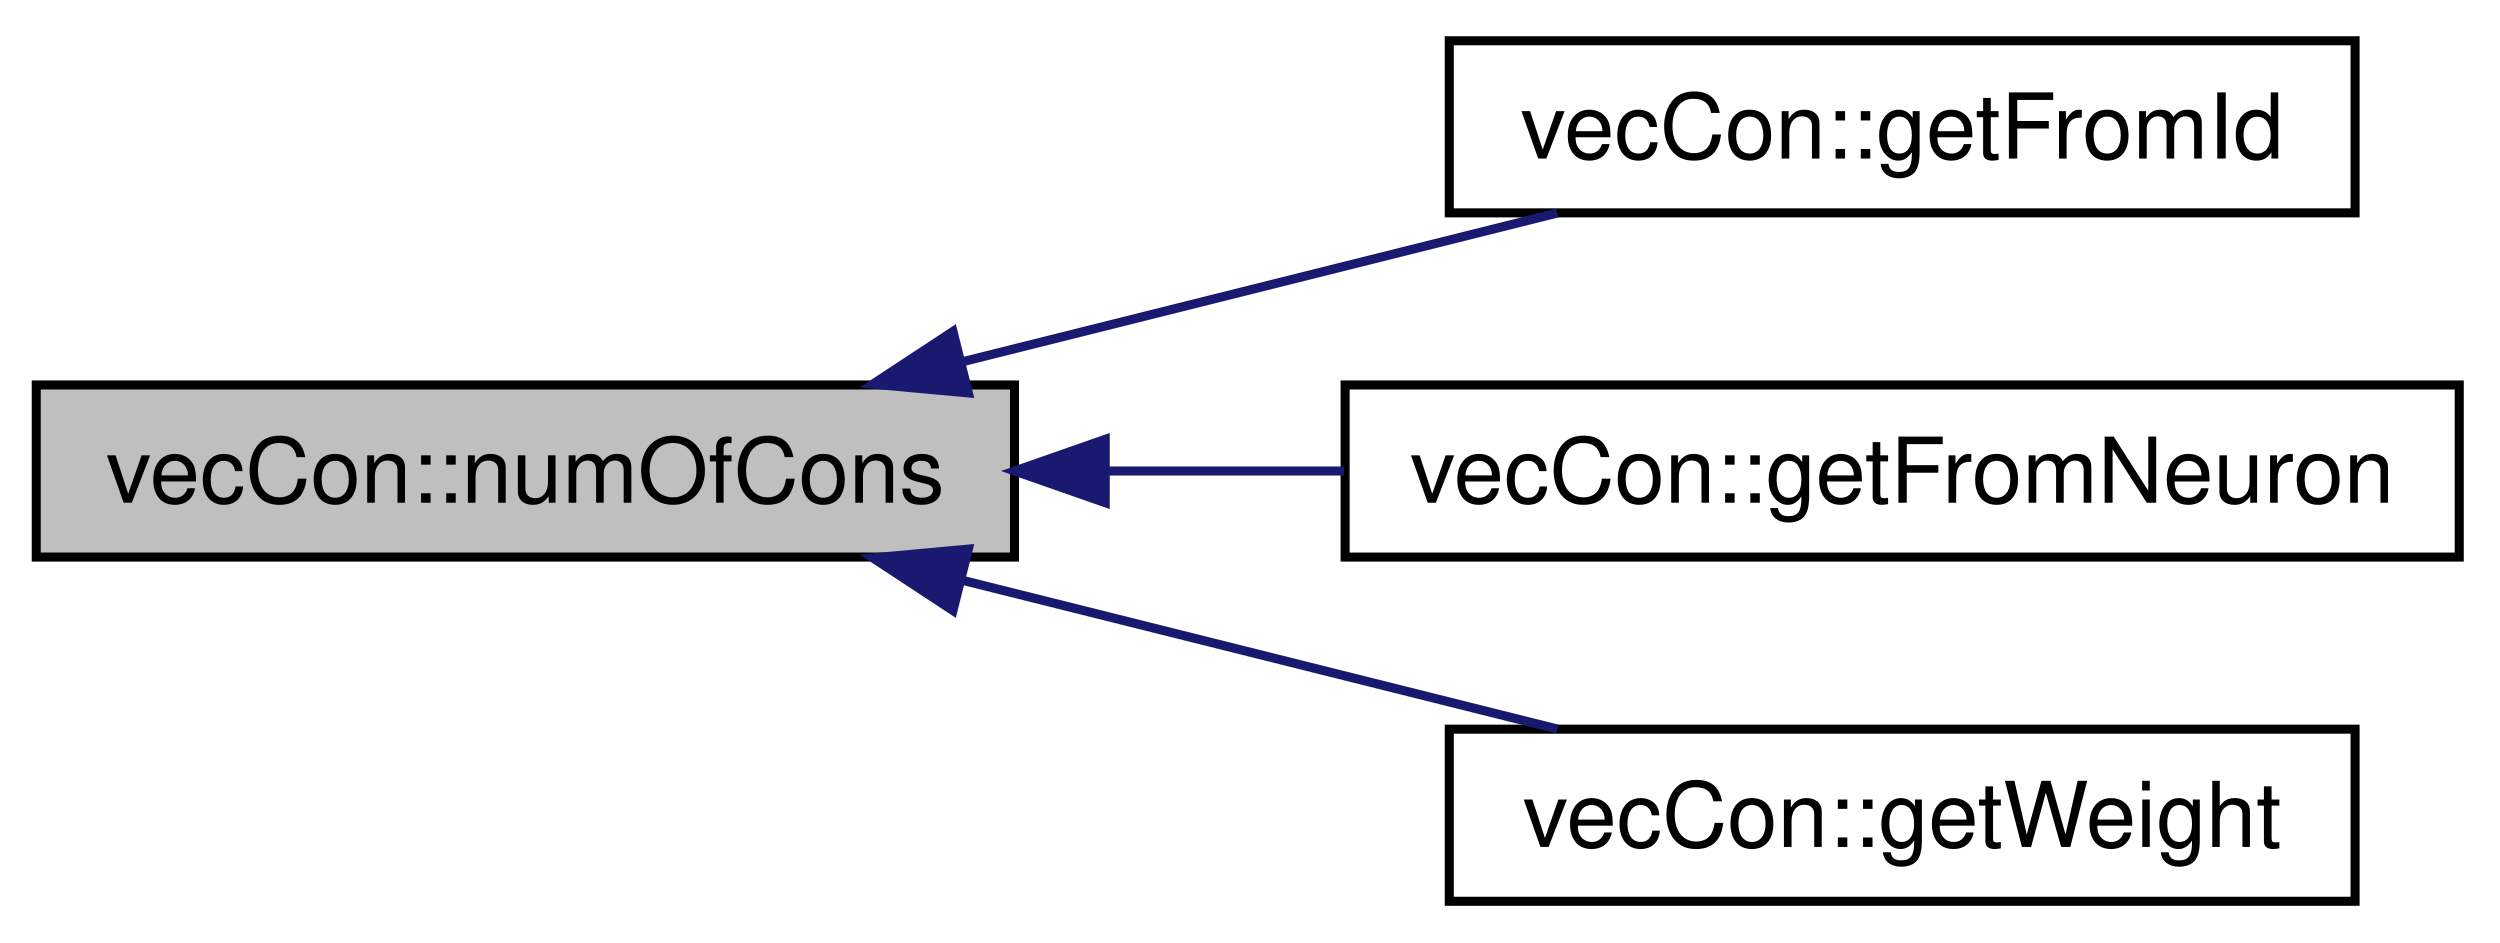
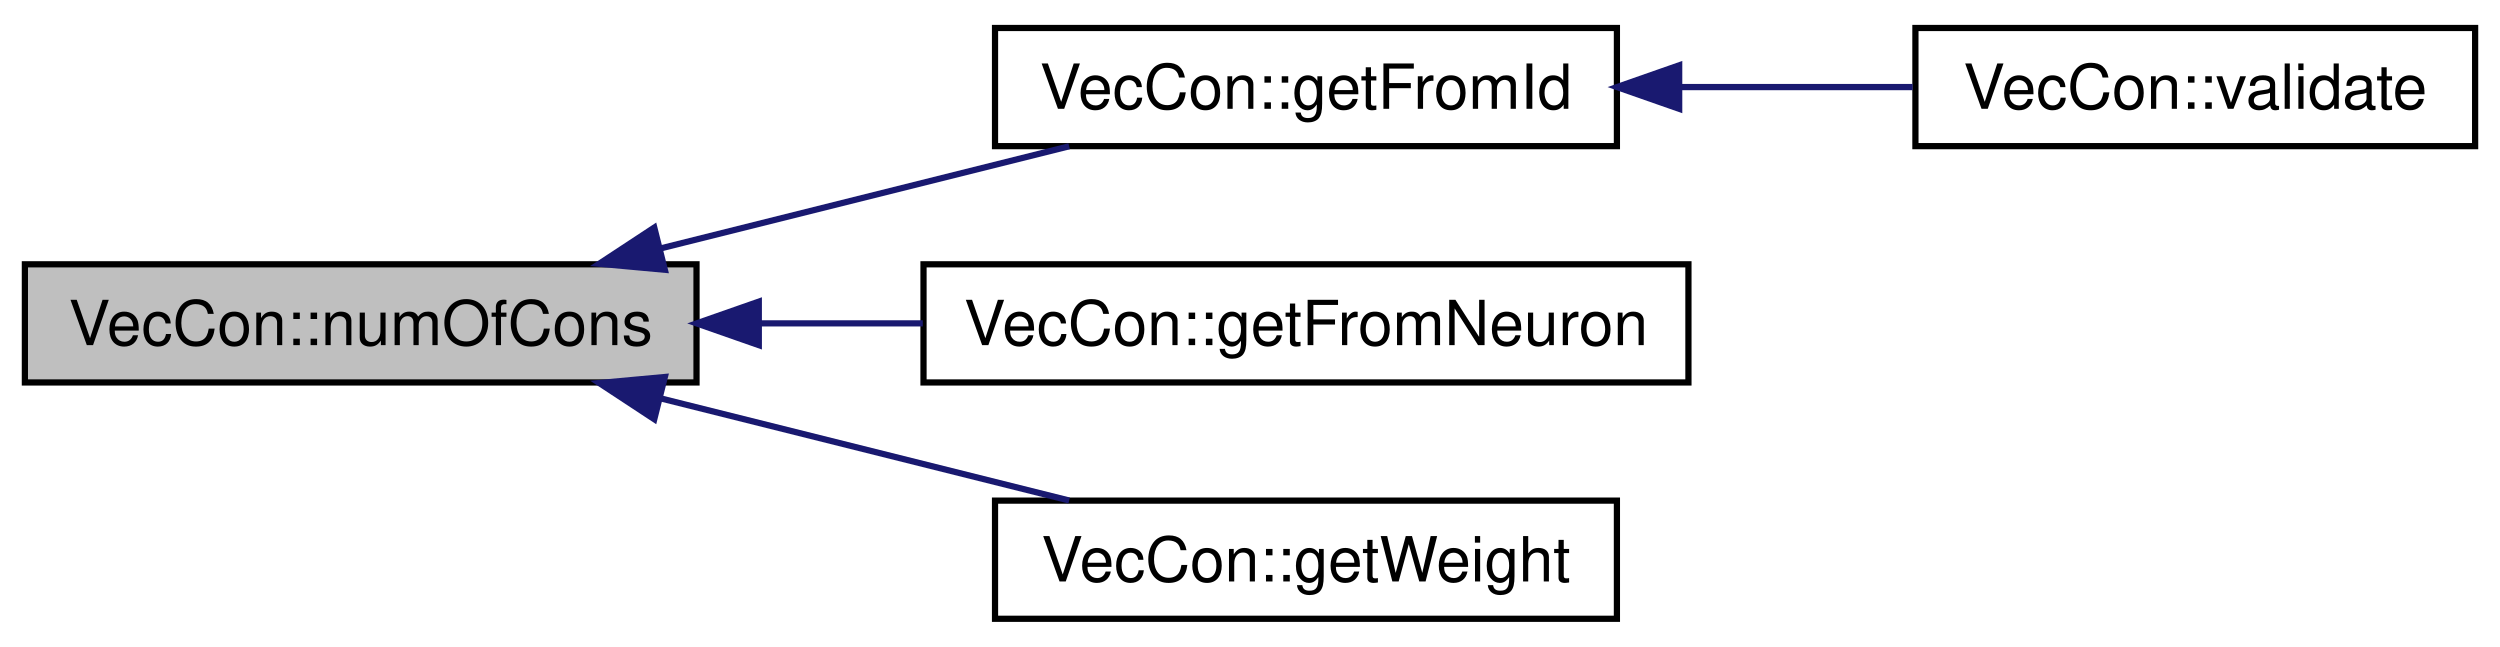
- <svg xmlns="http://www.w3.org/2000/svg" xmlns:xlink="http://www.w3.org/1999/xlink" width="276pt" height="104pt" viewBox="0.00 0.00 276.00 104.00">
+ <svg xmlns="http://www.w3.org/2000/svg" xmlns:xlink="http://www.w3.org/1999/xlink" width="402pt" height="104pt" viewBox="0.00 0.00 402.00 104.00">
  <g id="graph1" class="graph" transform="scale(1 1) rotate(0) translate(4 100)">
-     <polygon fill="white" stroke="white" points="-4,5 -4,-100 273,-100 273,5 -4,5" />
+     <polygon fill="white" stroke="white" points="-4,5 -4,-100 399,-100 399,5 -4,5" />
    <g id="node1" class="node">
      <polygon fill="#bfbfbf" stroke="black" points="0,-38.5 0,-57.5 108,-57.5 108,-38.5 0,-38.5" />
-       <text text-anchor="middle" x="54" y="-44.5" font-family="Helvetica,sans-Serif" font-size="10.00">vecCon::numOfCons</text>
+       <text text-anchor="middle" x="54" y="-44.5" font-family="Helvetica,sans-Serif" font-size="10.00">VecCon::numOfCons</text>
    </g>
    <g id="node3" class="node">
      <a xlink:href="classvec_con.html#aa9f3f5df4c4060951c975c4c829b8471" target="_top" xlink:title="Getter of the Id values of the vector of Cons.">
        <polygon fill="white" stroke="black" points="156,-76.5 156,-95.5 256,-95.5 256,-76.5 156,-76.5" />
-         <text text-anchor="middle" x="206" y="-82.5" font-family="Helvetica,sans-Serif" font-size="10.00">vecCon::getFromId</text>
+         <text text-anchor="middle" x="206" y="-82.5" font-family="Helvetica,sans-Serif" font-size="10.00">VecCon::getFromId</text>
      </a>
    </g>
    <g id="edge2" class="edge">
      <path fill="none" stroke="midnightblue" d="M102.16,-60.04C123.395,-65.349 147.995,-71.499 167.92,-76.48" />
      <polygon fill="midnightblue" stroke="midnightblue" points="102.906,-56.619 92.356,-57.589 101.209,-63.41 102.906,-56.619" />
    </g>
+     <g id="node7" class="node">
+       <a xlink:href="classvec_con.html#ae72d00aedcd054e690f1dcf2ca5ac2c2" target="_top" xlink:title="Getter of the from field of the Con objects related to VecCon.">
+         <polygon fill="white" stroke="black" points="144.5,-38.5 144.5,-57.5 267.5,-57.5 267.5,-38.5 144.5,-38.5" />
+         <text text-anchor="middle" x="206" y="-44.5" font-family="Helvetica,sans-Serif" font-size="10.00">VecCon::getFromNeuron</text>
+       </a>
+     </g>
+     <g id="edge6" class="edge">
+       <path fill="none" stroke="midnightblue" d="M118.108,-48C126.811,-48 135.727,-48 144.385,-48" />
+       <polygon fill="midnightblue" stroke="midnightblue" points="118.018,-44.5 108.017,-48 118.017,-51.5 118.018,-44.5" />
+     </g>
+     <g id="node9" class="node">
+       <a xlink:href="classvec_con.html#a76f10669494f2247d036ae6a1f296873" target="_top" xlink:title="Getter of the weight field of the Con objects related to VecCon.">
+         <polygon fill="white" stroke="black" points="156,-0.5 156,-19.5 256,-19.5 256,-0.5 156,-0.5" />
+         <text text-anchor="middle" x="206" y="-6.5" font-family="Helvetica,sans-Serif" font-size="10.00">VecCon::getWeight</text>
+       </a>
+     </g>
+     <g id="edge8" class="edge">
+       <path fill="none" stroke="midnightblue" d="M102.16,-35.96C123.395,-30.651 147.995,-24.501 167.92,-19.52" />
+       <polygon fill="midnightblue" stroke="midnightblue" points="101.209,-32.59 92.356,-38.411 102.906,-39.381 101.209,-32.59" />
+     </g>
    <g id="node5" class="node">
-       <a xlink:href="classvec_con.html#ae72d00aedcd054e690f1dcf2ca5ac2c2" target="_top" xlink:title="Getter of the from field of the Con objects related to vecCon.">
-         <polygon fill="white" stroke="black" points="144.5,-38.5 144.5,-57.5 267.5,-57.5 267.5,-38.5 144.5,-38.5" />
-         <text text-anchor="middle" x="206" y="-44.5" font-family="Helvetica,sans-Serif" font-size="10.00">vecCon::getFromNeuron</text>
+       <a xlink:href="classvec_con.html#a7dc281e7258bf8be19a1591501c5434d" target="_top" xlink:title="Object validator.">
+         <polygon fill="white" stroke="black" points="304,-76.5 304,-95.5 394,-95.5 394,-76.5 304,-76.5" />
+         <text text-anchor="middle" x="349" y="-82.5" font-family="Helvetica,sans-Serif" font-size="10.00">VecCon::validate</text>
      </a>
    </g>
    <g id="edge4" class="edge">
-       <path fill="none" stroke="midnightblue" d="M118.108,-48C126.811,-48 135.727,-48 144.385,-48" />
-       <polygon fill="midnightblue" stroke="midnightblue" points="118.018,-44.5 108.017,-48 118.017,-51.5 118.018,-44.5" />
-     </g>
-     <g id="node7" class="node">
-       <a xlink:href="classvec_con.html#a76f10669494f2247d036ae6a1f296873" target="_top" xlink:title="Getter of the weight field of the Con objects related to vecCon.">
-         <polygon fill="white" stroke="black" points="156,-0.5 156,-19.5 256,-19.5 256,-0.5 156,-0.5" />
-         <text text-anchor="middle" x="206" y="-6.5" font-family="Helvetica,sans-Serif" font-size="10.00">vecCon::getWeight</text>
-       </a>
-     </g>
-     <g id="edge6" class="edge">
-       <path fill="none" stroke="midnightblue" d="M102.16,-35.96C123.395,-30.651 147.995,-24.501 167.92,-19.52" />
-       <polygon fill="midnightblue" stroke="midnightblue" points="101.209,-32.59 92.356,-38.411 102.906,-39.381 101.209,-32.59" />
+       <path fill="none" stroke="midnightblue" d="M266.34,-86C278.804,-86 291.732,-86 303.557,-86" />
+       <polygon fill="midnightblue" stroke="midnightblue" points="266.014,-82.5 256.014,-86 266.014,-89.5 266.014,-82.5" />
    </g>
  </g>
</svg>
